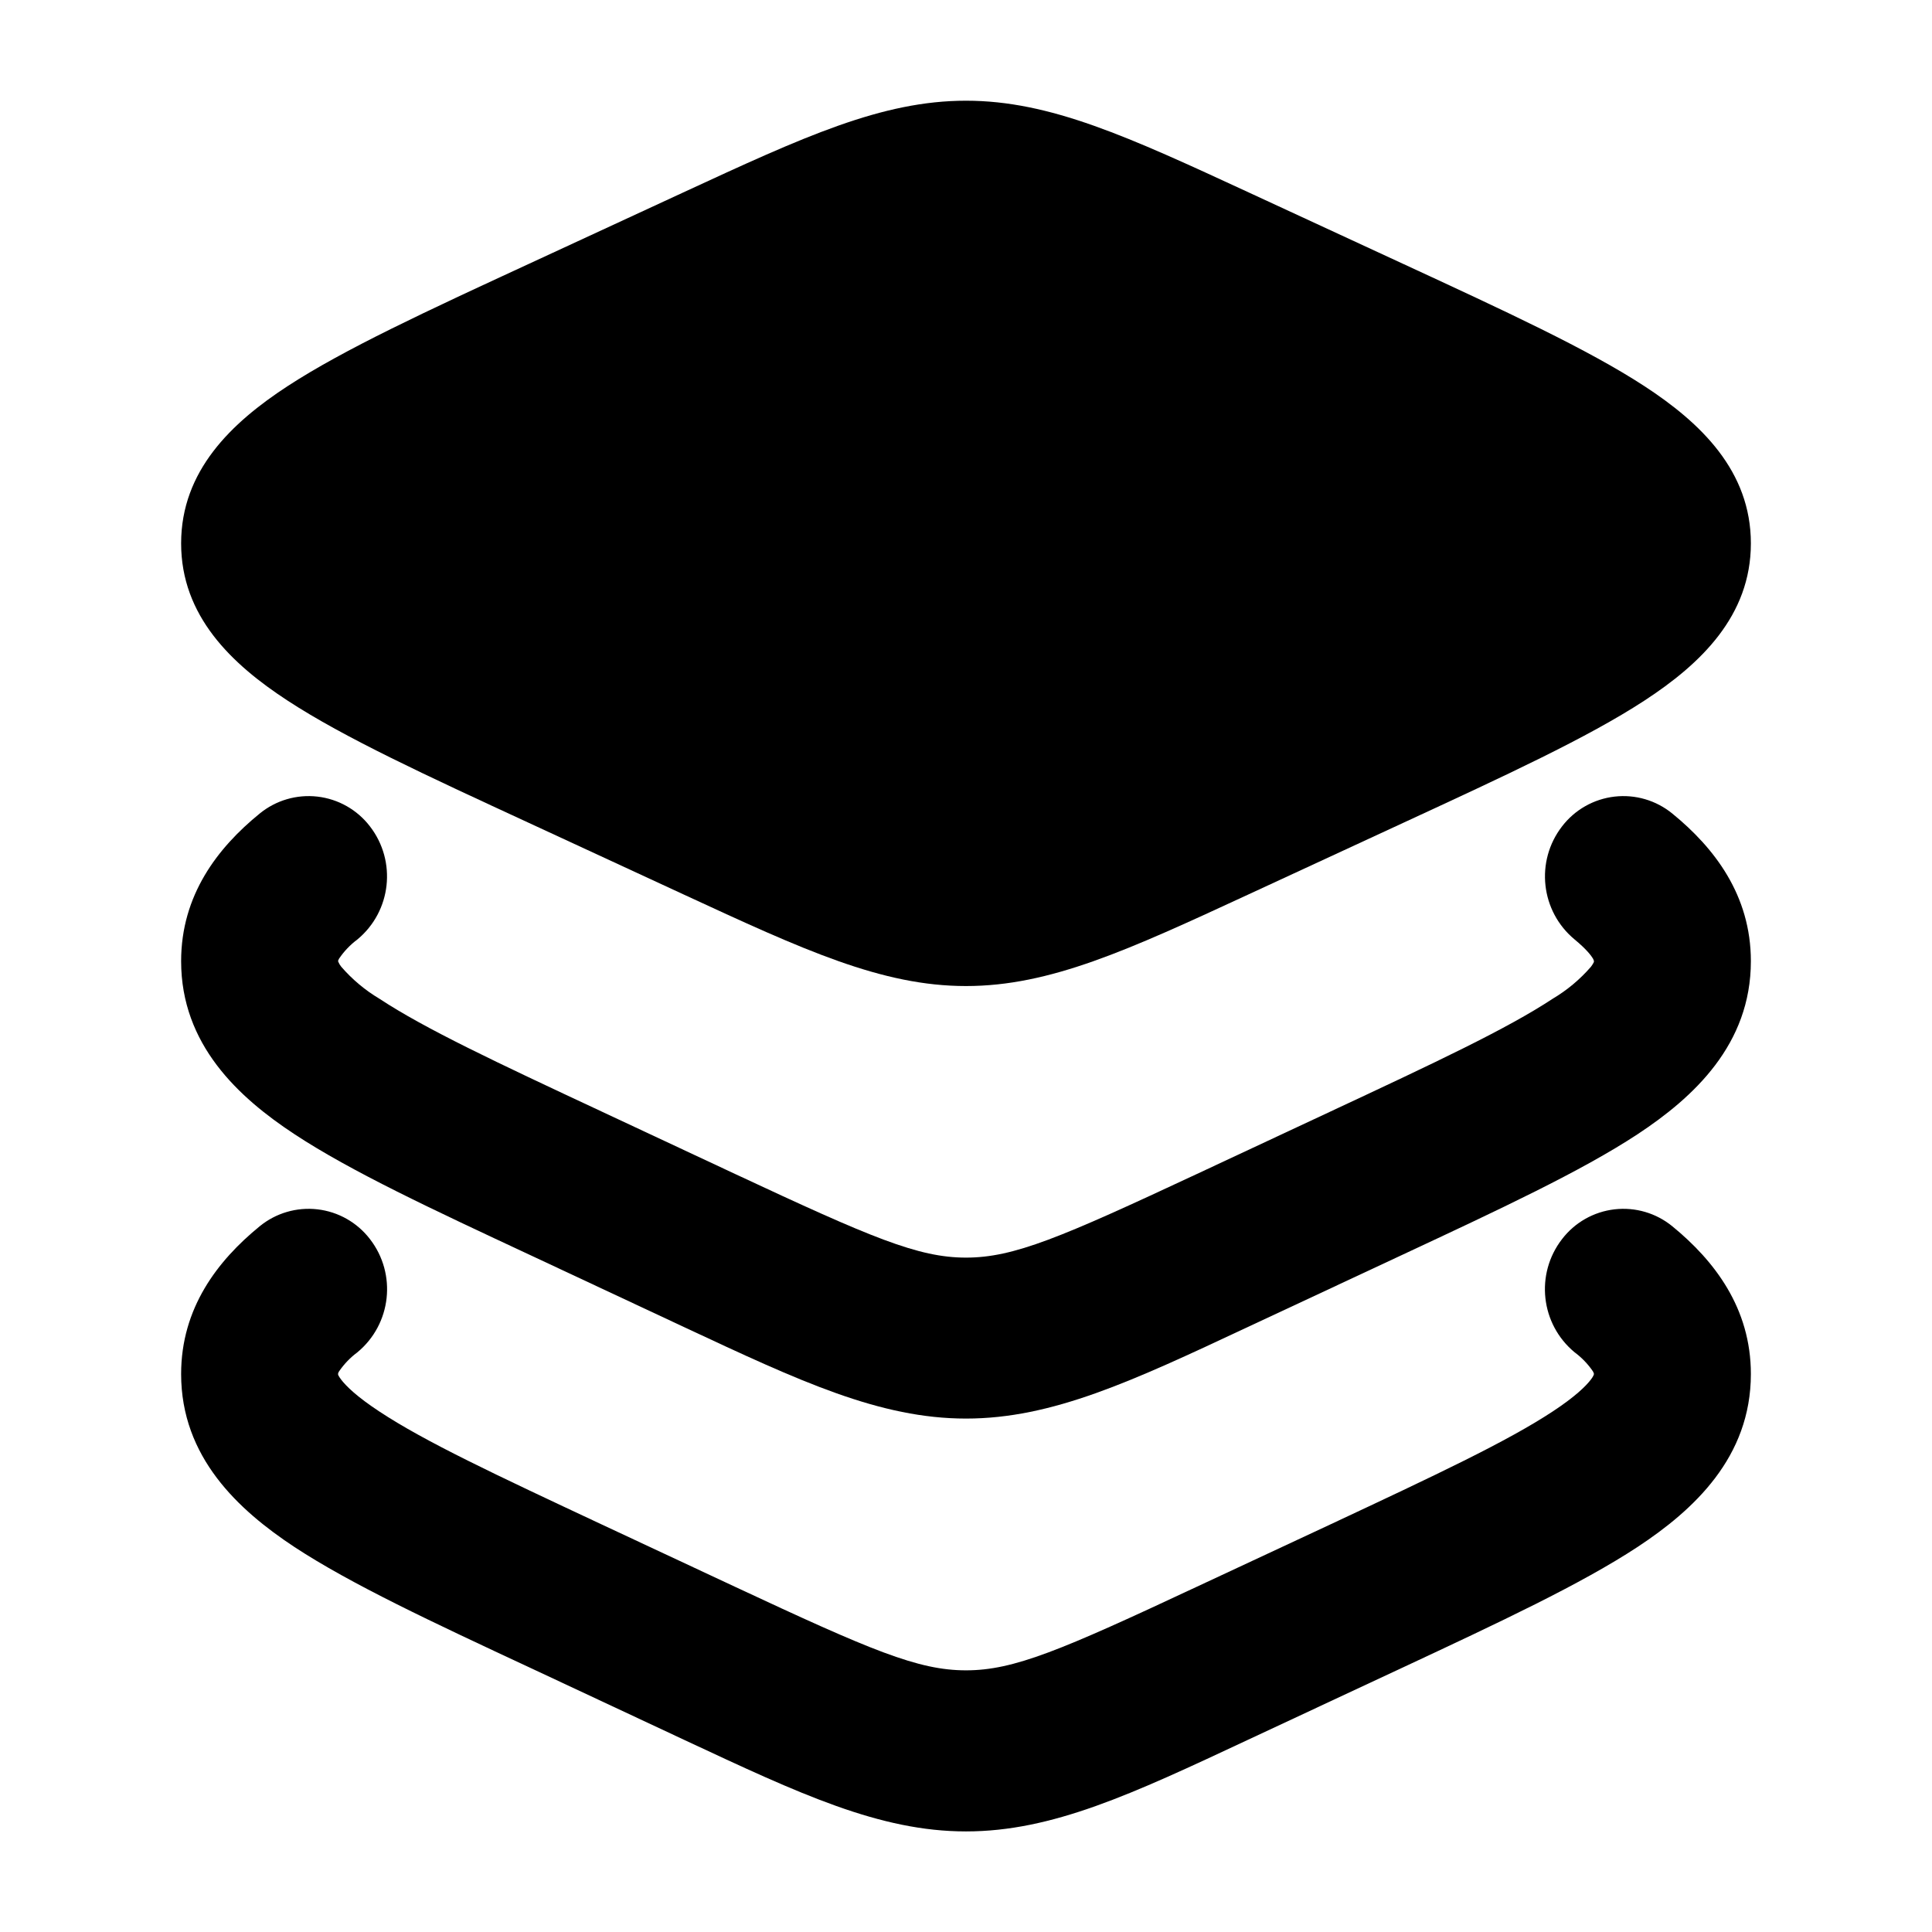
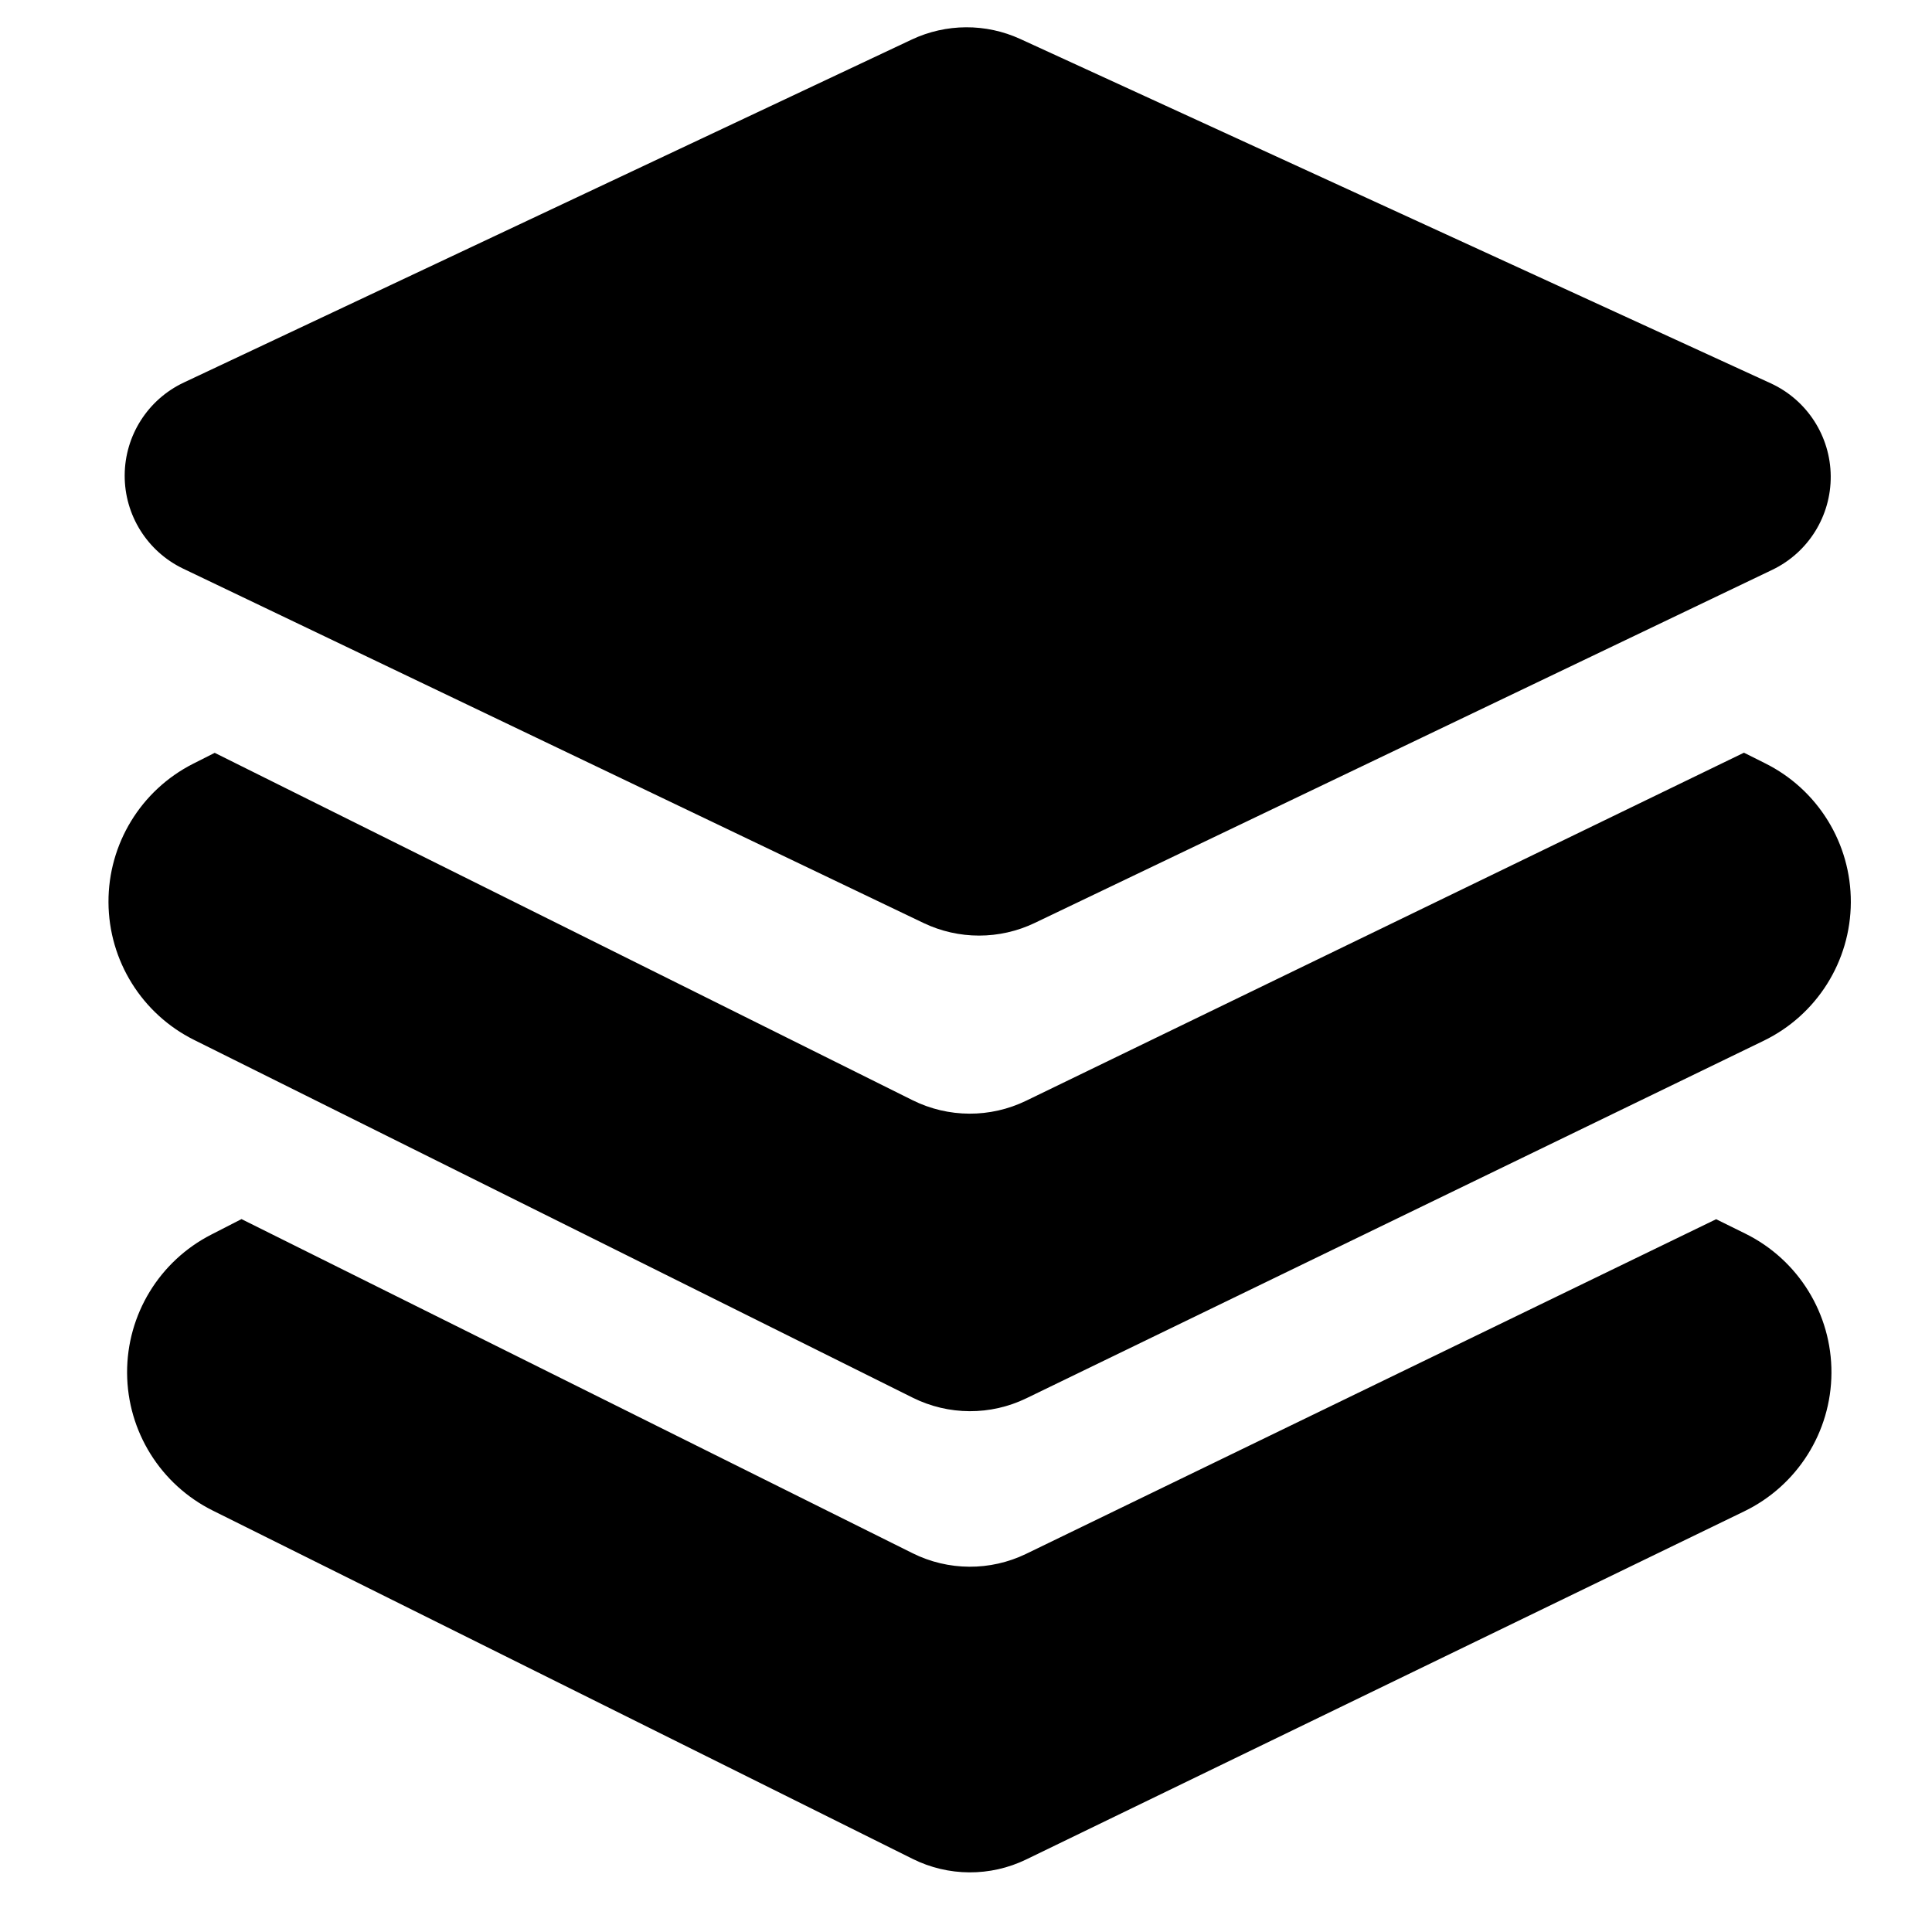
- <svg xmlns="http://www.w3.org/2000/svg" t="1719216560491" class="icon" viewBox="0 0 1024 1024" version="1.1" p-id="22119" width="64" height="64">
-   <path d="M362.112 102.016C426.048 72.448 467.392 53.376 512 53.376c44.608 0 85.952 19.072 149.888 48.64l82.048 37.952c53.824 24.896 97.6 45.12 127.552 64.64 29.952 19.52 56.512 44.992 56.512 83.392s-26.56 63.872-56.512 83.392c-30.016 19.584-73.728 39.744-127.552 64.64l-82.048 37.952c-63.936 29.568-105.28 48.64-149.888 48.64-44.608 0-85.952-19.072-149.888-48.64l-82.048-37.952c-53.888-24.896-97.6-45.056-127.552-64.64C122.56 351.872 96 326.4 96 288s26.56-63.872 56.512-83.392c29.952-19.52 73.664-39.744 127.552-64.64l82.048-37.952zM196.096 656.768a43.392 43.392 0 0 1-6.656 59.968 42.176 42.176 0 0 0-9.728 10.112c-0.576 0.96-0.512 1.152-0.512 1.28v0.512c0.064 0.128 0.384 0.96 1.6 2.56 2.688 3.52 8.448 9.152 20.224 16.896 24.192 16 61.76 33.6 117.632 59.776l70.912 33.152c72.192 33.728 97.024 44.288 122.432 44.288s50.24-10.56 122.432-44.352l70.912-33.088c55.872-26.176 93.44-43.84 117.632-59.776 11.776-7.744 17.536-13.376 20.224-16.896 1.216-1.6 1.472-2.432 1.536-2.56l0.064-0.384v-0.128c0-0.128 0-0.32-0.512-1.28a42.048 42.048 0 0 0-9.728-10.112 43.392 43.392 0 0 1-6.656-59.968 40.96 40.96 0 0 1 58.496-6.784c22.272 18.24 41.6 43.328 41.6 78.272 0 44.16-30.336 72.064-60.032 91.648-29.888 19.648-73.024 39.872-124.928 64.128l-82.112 38.336c-60.928 28.544-103.168 48.32-148.928 48.32-45.76 0-88-19.84-148.928-48.32l-82.048-38.4c-51.904-24.192-95.104-44.416-124.928-64-29.76-19.648-60.096-47.616-60.096-91.712 0-34.944 19.264-60.032 41.6-78.272a40.96 40.96 0 0 1 58.496 6.784z" p-id="22120" />
-   <path d="M189.44 497.92a43.392 43.392 0 0 0 6.656-59.904 40.96 40.96 0 0 0-58.496-6.784c-22.336 18.176-41.6 43.264-41.6 78.208 0 44.16 30.336 72.128 60.096 91.712 29.824 19.648 72.96 39.808 124.928 64.064l82.048 38.4c60.928 28.48 103.168 48.256 148.928 48.256 45.76 0 88-19.776 148.928-48.32l82.048-38.336c51.904-24.256 95.104-44.416 124.992-64.064 29.696-19.584 60.032-47.552 60.032-91.712 0-34.944-19.328-60.032-41.6-78.208a40.96 40.96 0 0 0-58.496 6.784 43.392 43.392 0 0 0 6.656 59.904c6.208 5.12 8.768 8.512 9.728 10.112 0.512 0.96 0.512 1.216 0.512 1.344v0.512c-0.128 0.128-0.384 0.96-1.6 2.56a82.752 82.752 0 0 1-20.224 16.896c-24.192 15.936-61.76 33.6-117.632 59.712l-70.912 33.152c-72.192 33.728-97.024 44.352-122.432 44.352s-50.24-10.624-122.432-44.352L318.72 589.056c-55.872-26.112-93.44-43.776-117.632-59.712a82.56 82.56 0 0 1-20.224-16.96 10.368 10.368 0 0 1-1.536-2.56L179.2 509.44v-0.064c0-0.128 0-0.384 0.512-1.28a42.048 42.048 0 0 1 9.728-10.176z" p-id="22121" />
+ <svg xmlns="http://www.w3.org/2000/svg" t="1719245369884" class="icon" viewBox="0 0 1024 1024" version="1.1" p-id="14319" width="200" height="200">
+   <path d="M909.585 646.212l15.633 7.714a81.92 81.92 0 0 1-0.751 147.115l-380.587 184.525a68.267 68.267 0 0 1-60.211-0.341l-370.893-184.593a81.92 81.92 0 0 1-0.751-146.295l15.974-8.192 355.669 177.084a68.267 68.267 0 0 0 60.211 0.341l365.705-177.357z" p-id="14320" />
+   <path d="M924.331 398.95l11.196 5.598a81.92 81.92 0 0 1-0.683 147.046l-390.827 189.508a68.267 68.267 0 0 1-60.211-0.273l-380.928-189.645a81.92 81.92 0 0 1-0.683-146.295l11.605-5.871 369.869 184.115a68.267 68.267 0 0 0 60.211 0.273l380.45-184.457z" p-id="14321" />
+   <path d="M540.809 20.685l397.722 182.477a54.613 54.613 0 0 1 0.819 98.85L548.386 489.199a68.267 68.267 0 0 1-58.914 0L96.939 301.329A54.613 54.613 0 0 1 97.417 202.752L483.26 20.958a68.267 68.267 0 0 1 57.549-0.273z" p-id="14322" />
</svg>
